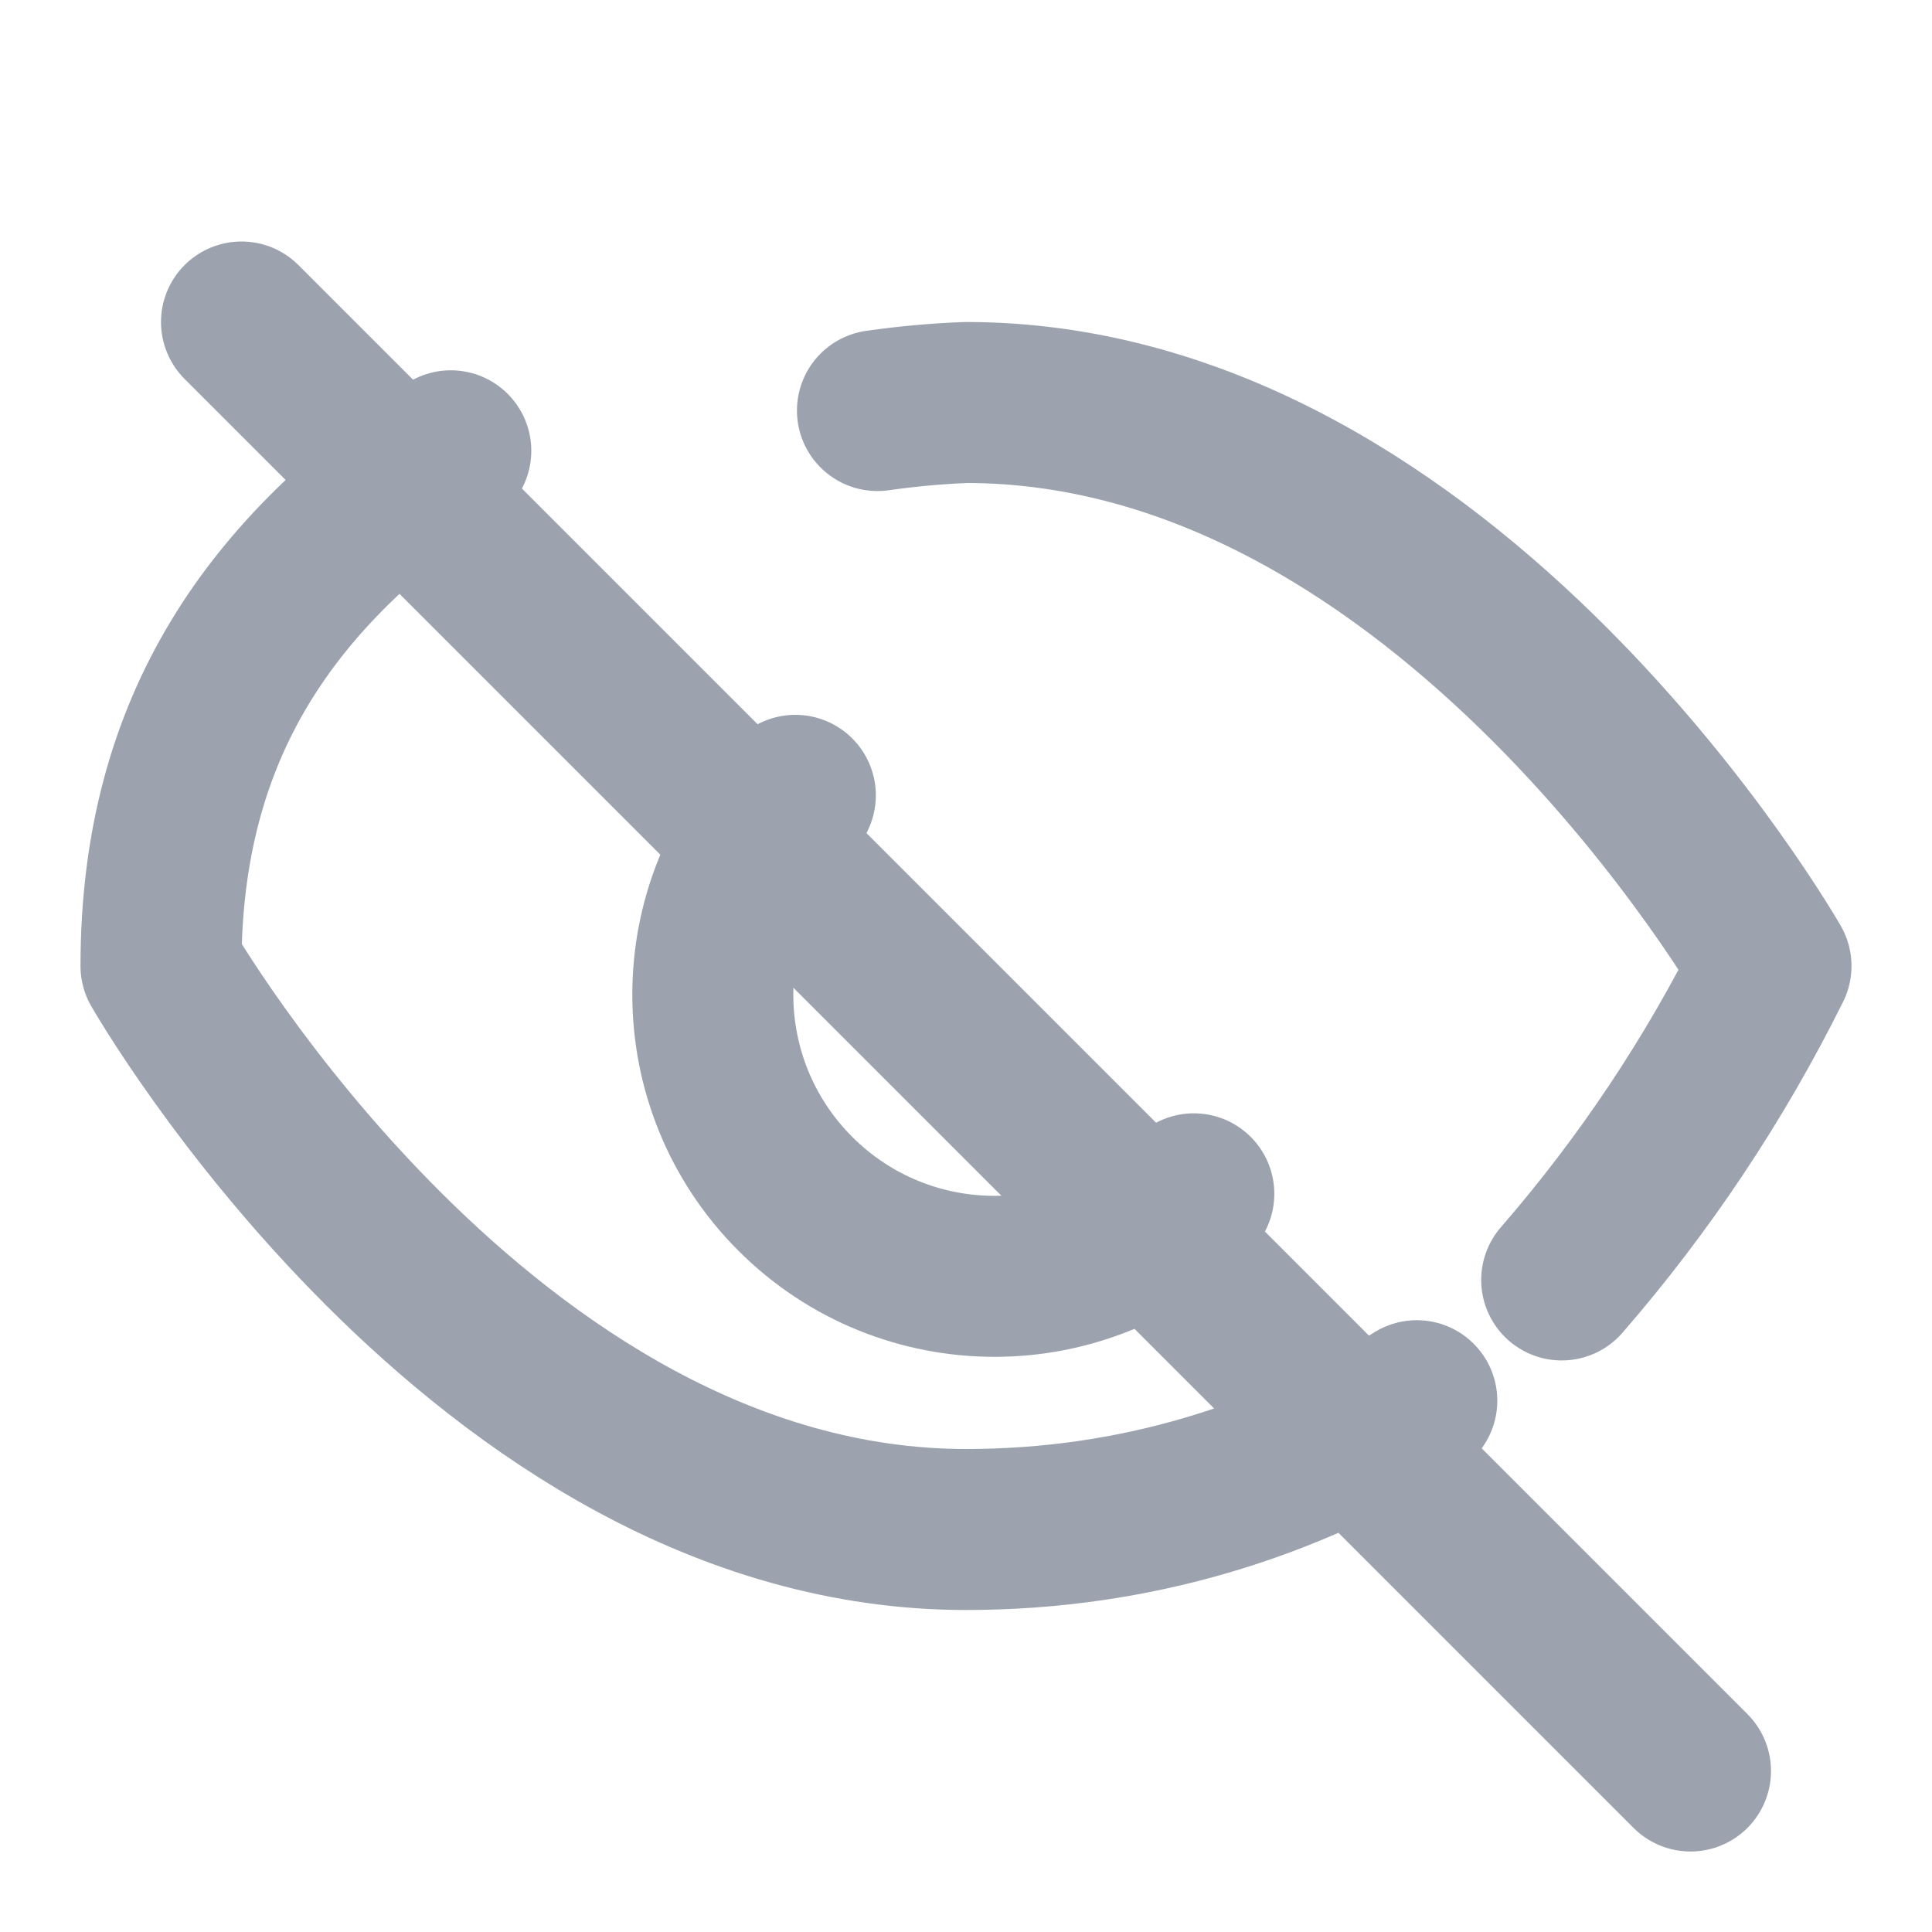
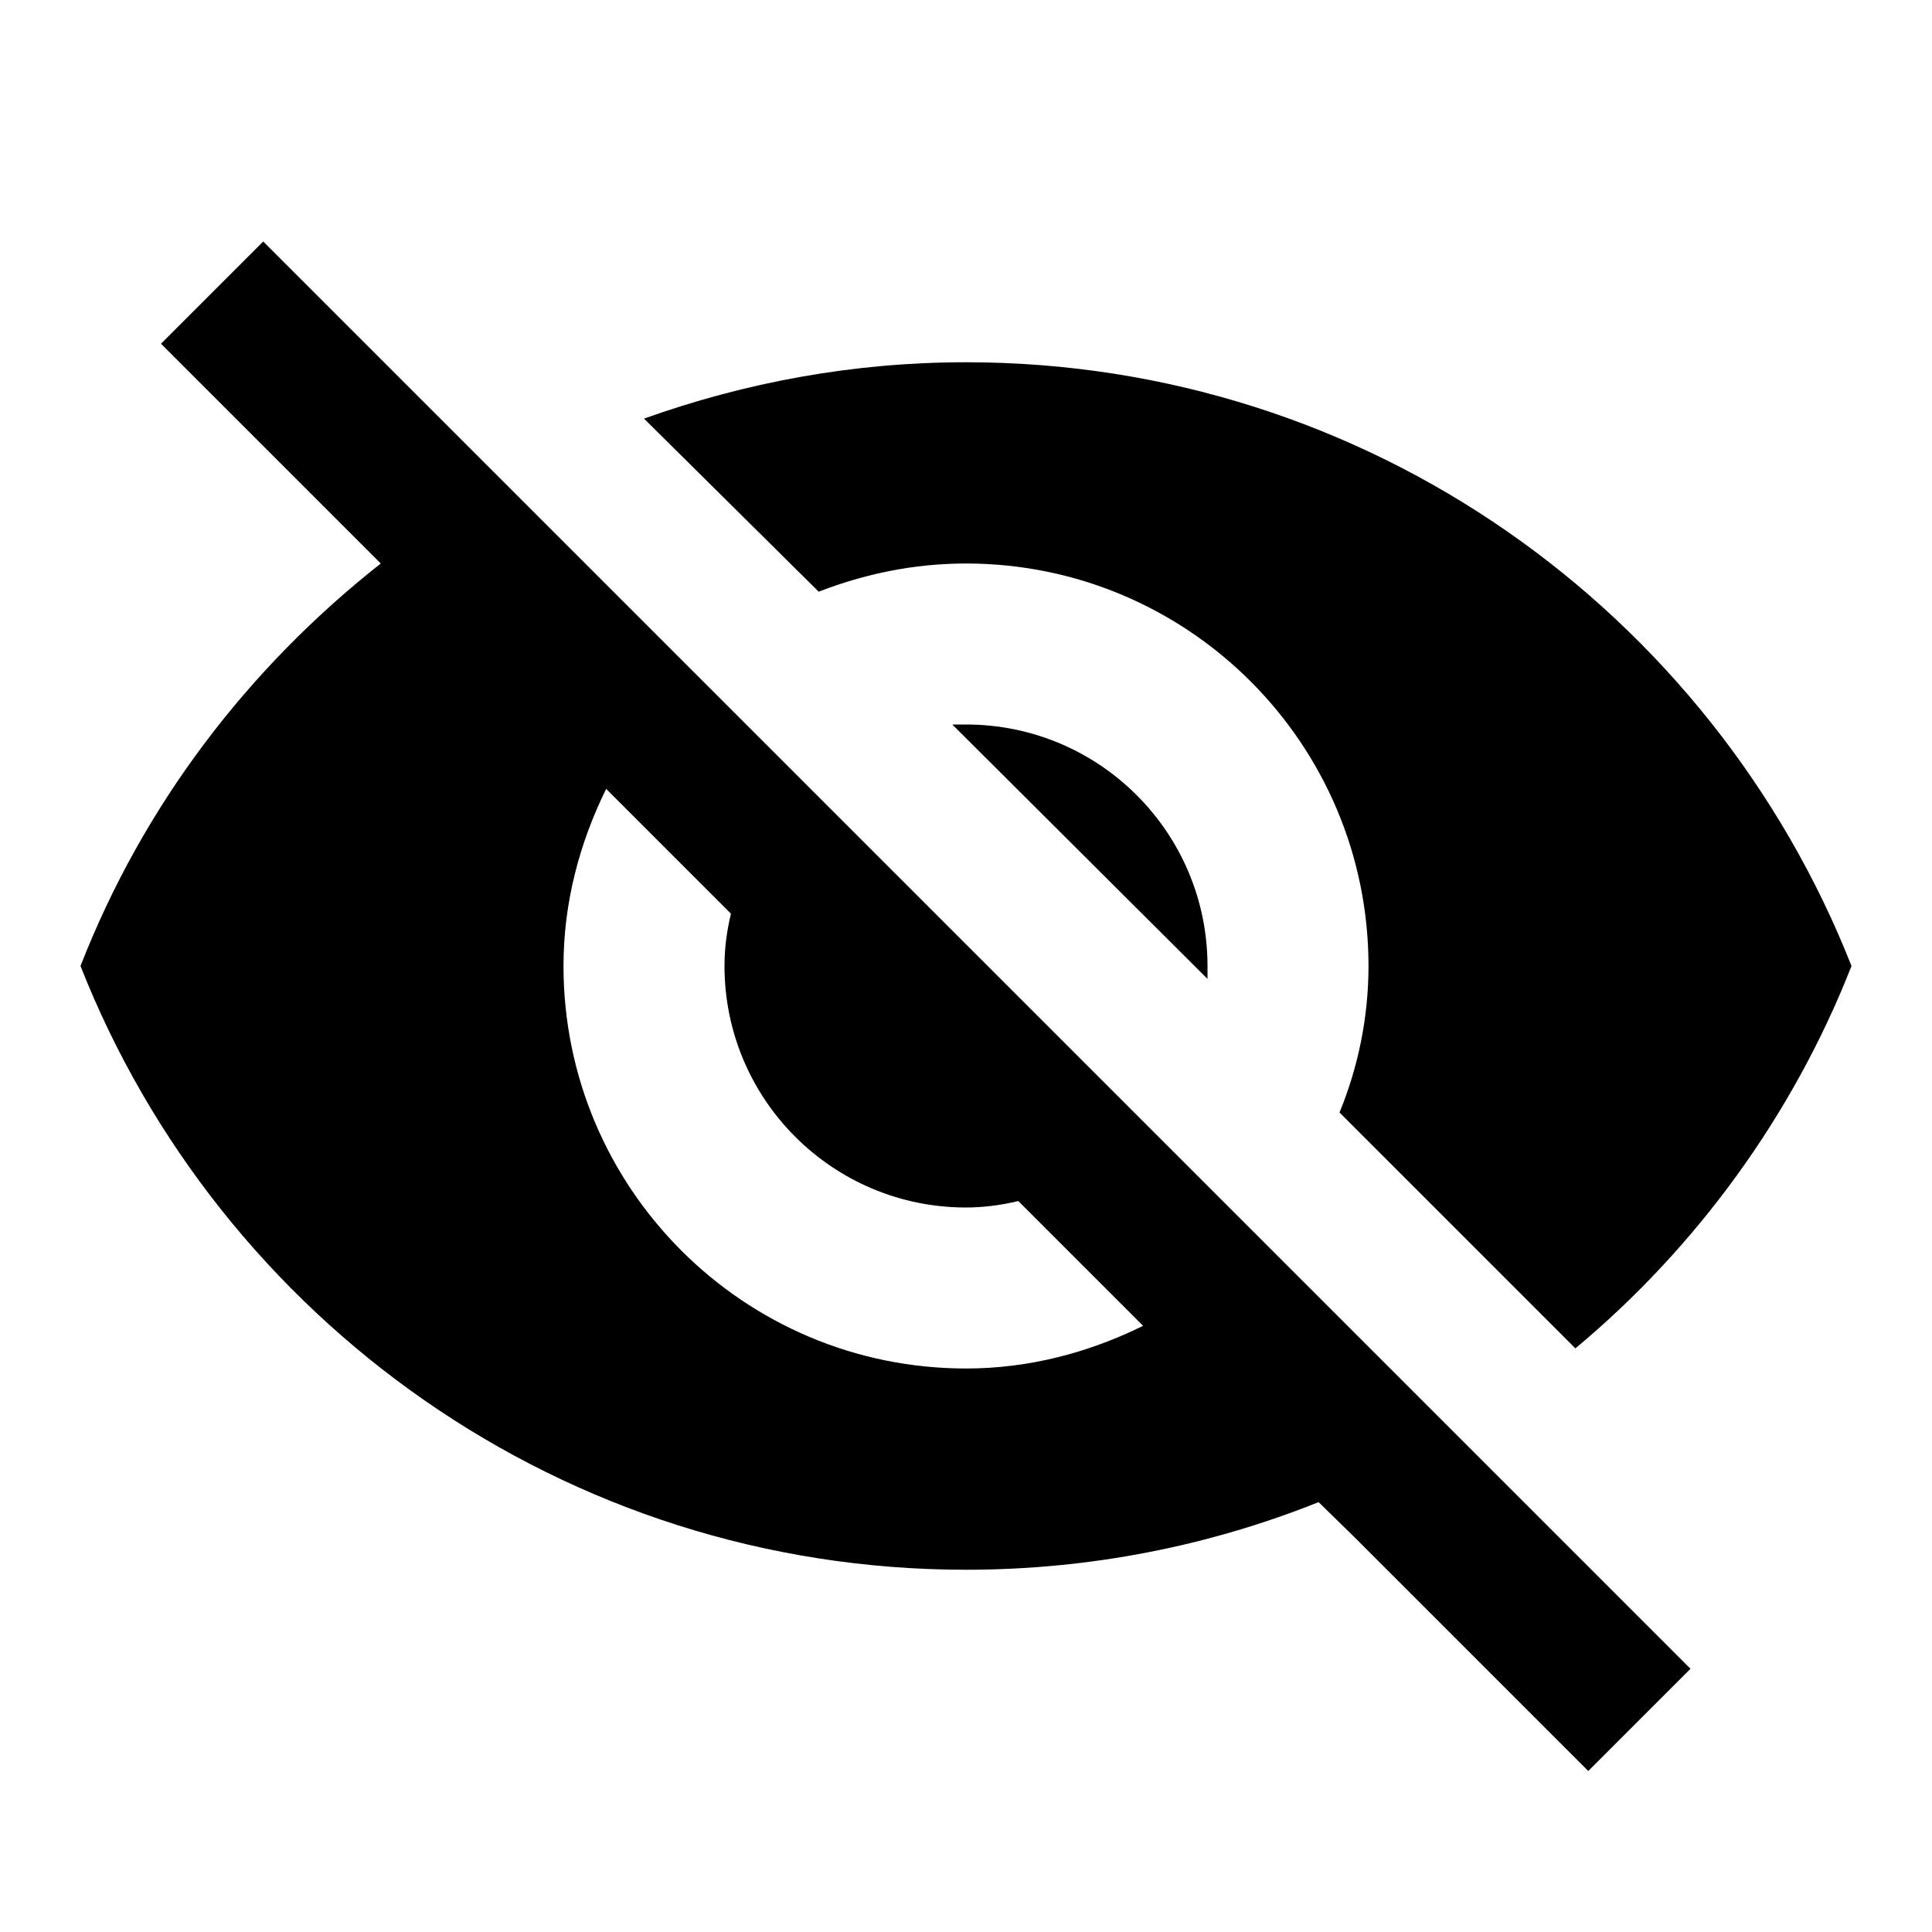
- <svg xmlns="http://www.w3.org/2000/svg" width="16" height="16" viewBox="0 0 24 24" fill="none" stroke="#9CA3AF" stroke-width="2" stroke-linecap="round" stroke-linejoin="round">
-   <path d="M3 4l18 18" />
-   <path d="M9.88 9.88a3.5 3.5 0 0 0 4.95 4.95" />
-   <path d="M5.6 5.6C3.4 7.1 2 9 2 12c0 0 4 7 10 7 2.1 0 4-.6 5.6-1.6" />
-   <path d="M10.9 5.1A10.7 10.7 0 0 1 12 5c6 0 10 7 10 7a18.5 18.5 0 0 1-2.6 3.9" />
+ <svg xmlns="http://www.w3.org/2000/svg" viewBox="0 0 24 24">
+   <path d="M11.83,9L15,12.16C15,12.11 15,12.05 15,12A3,3 0 0,0 12,9C11.94,9 11.89,9 11.83,9M7.53,9.8L9.08,11.35C9.03,11.56 9,11.77 9,12A3,3 0 0,0 12,15C12.22,15 12.44,14.97 12.65,14.92L14.2,16.47C13.53,16.8 12.79,17 12,17A5,5 0 0,1 7,12C7,11.21 7.2,10.47 7.53,9.8M2,4.27L4.28,6.55L4.73,7C3.08,8.3 1.78,10 1,12C2.73,16.39 7,19.5 12,19.5C13.55,19.5 15.03,19.2 16.38,18.66L16.81,19.08L19.73,22L21,20.73L3.27,3M12,7A5,5 0 0,1 17,12C17,12.64 16.87,13.26 16.64,13.82L19.57,16.75C21.07,15.5 22.27,13.86 23,12C21.27,7.61 17,4.5 12,4.5C10.6,4.5 9.26,4.75 8,5.2L10.17,7.35C10.74,7.13 11.35,7 12,7Z" />
</svg>
